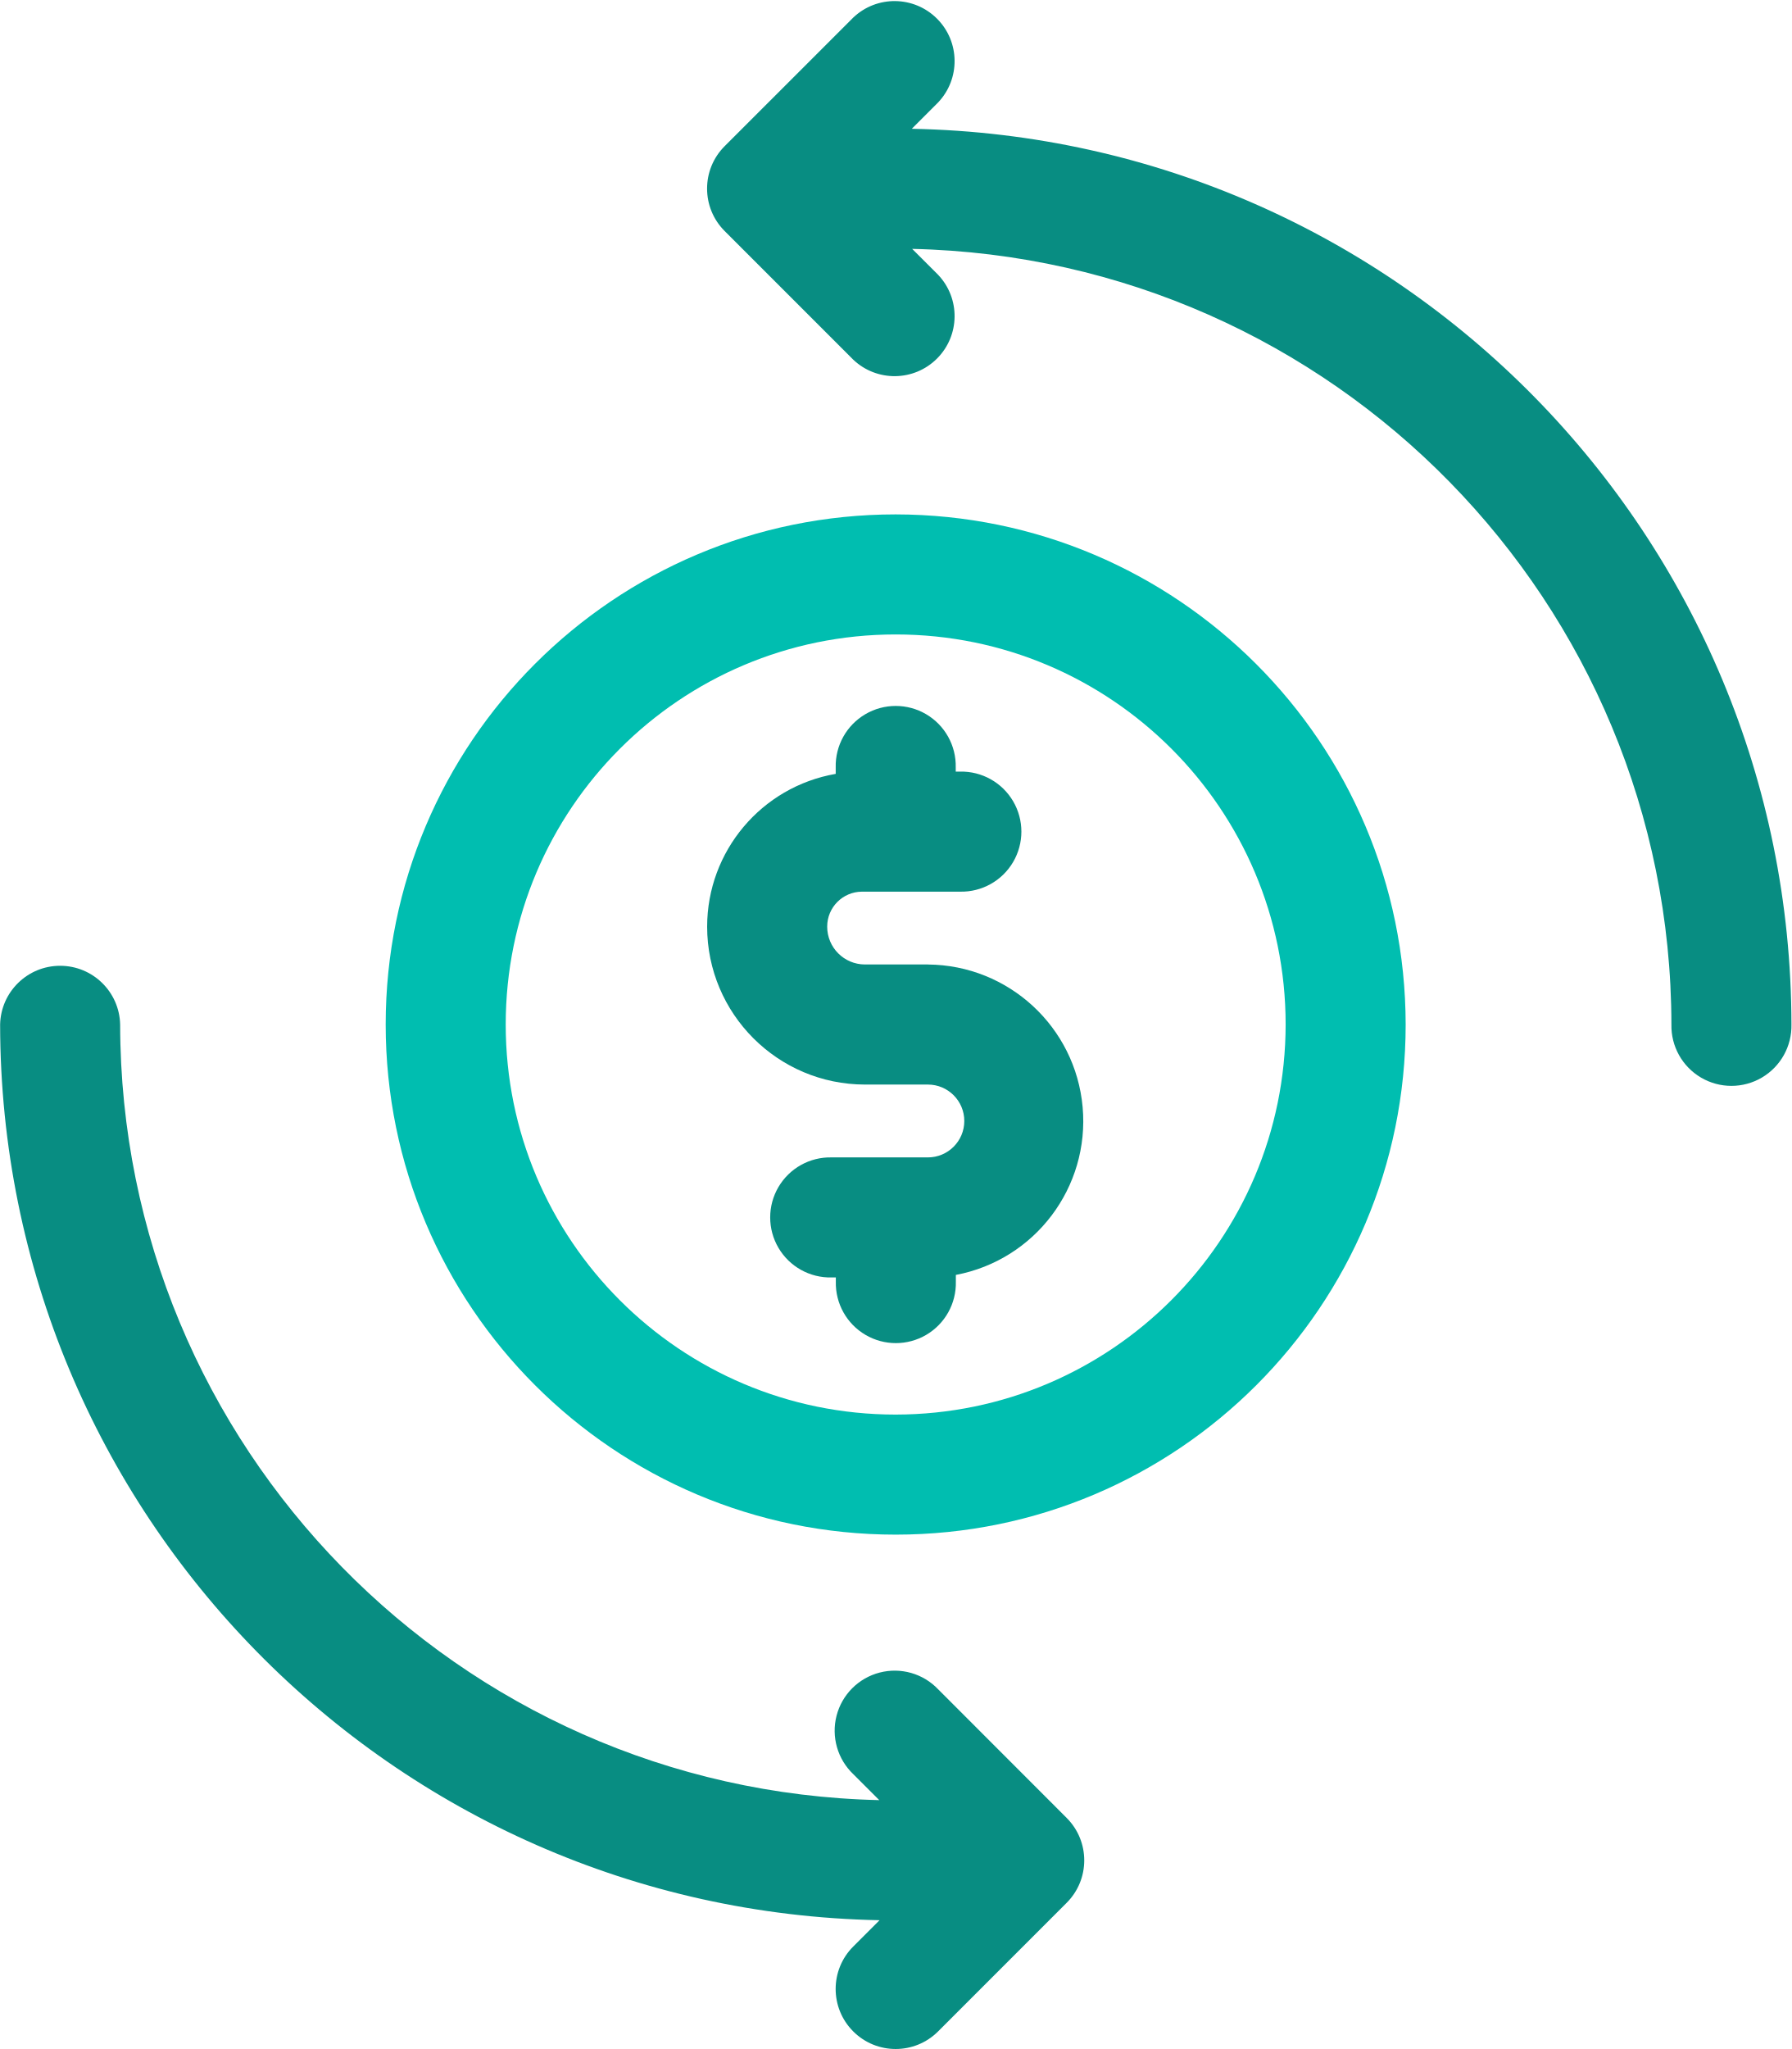
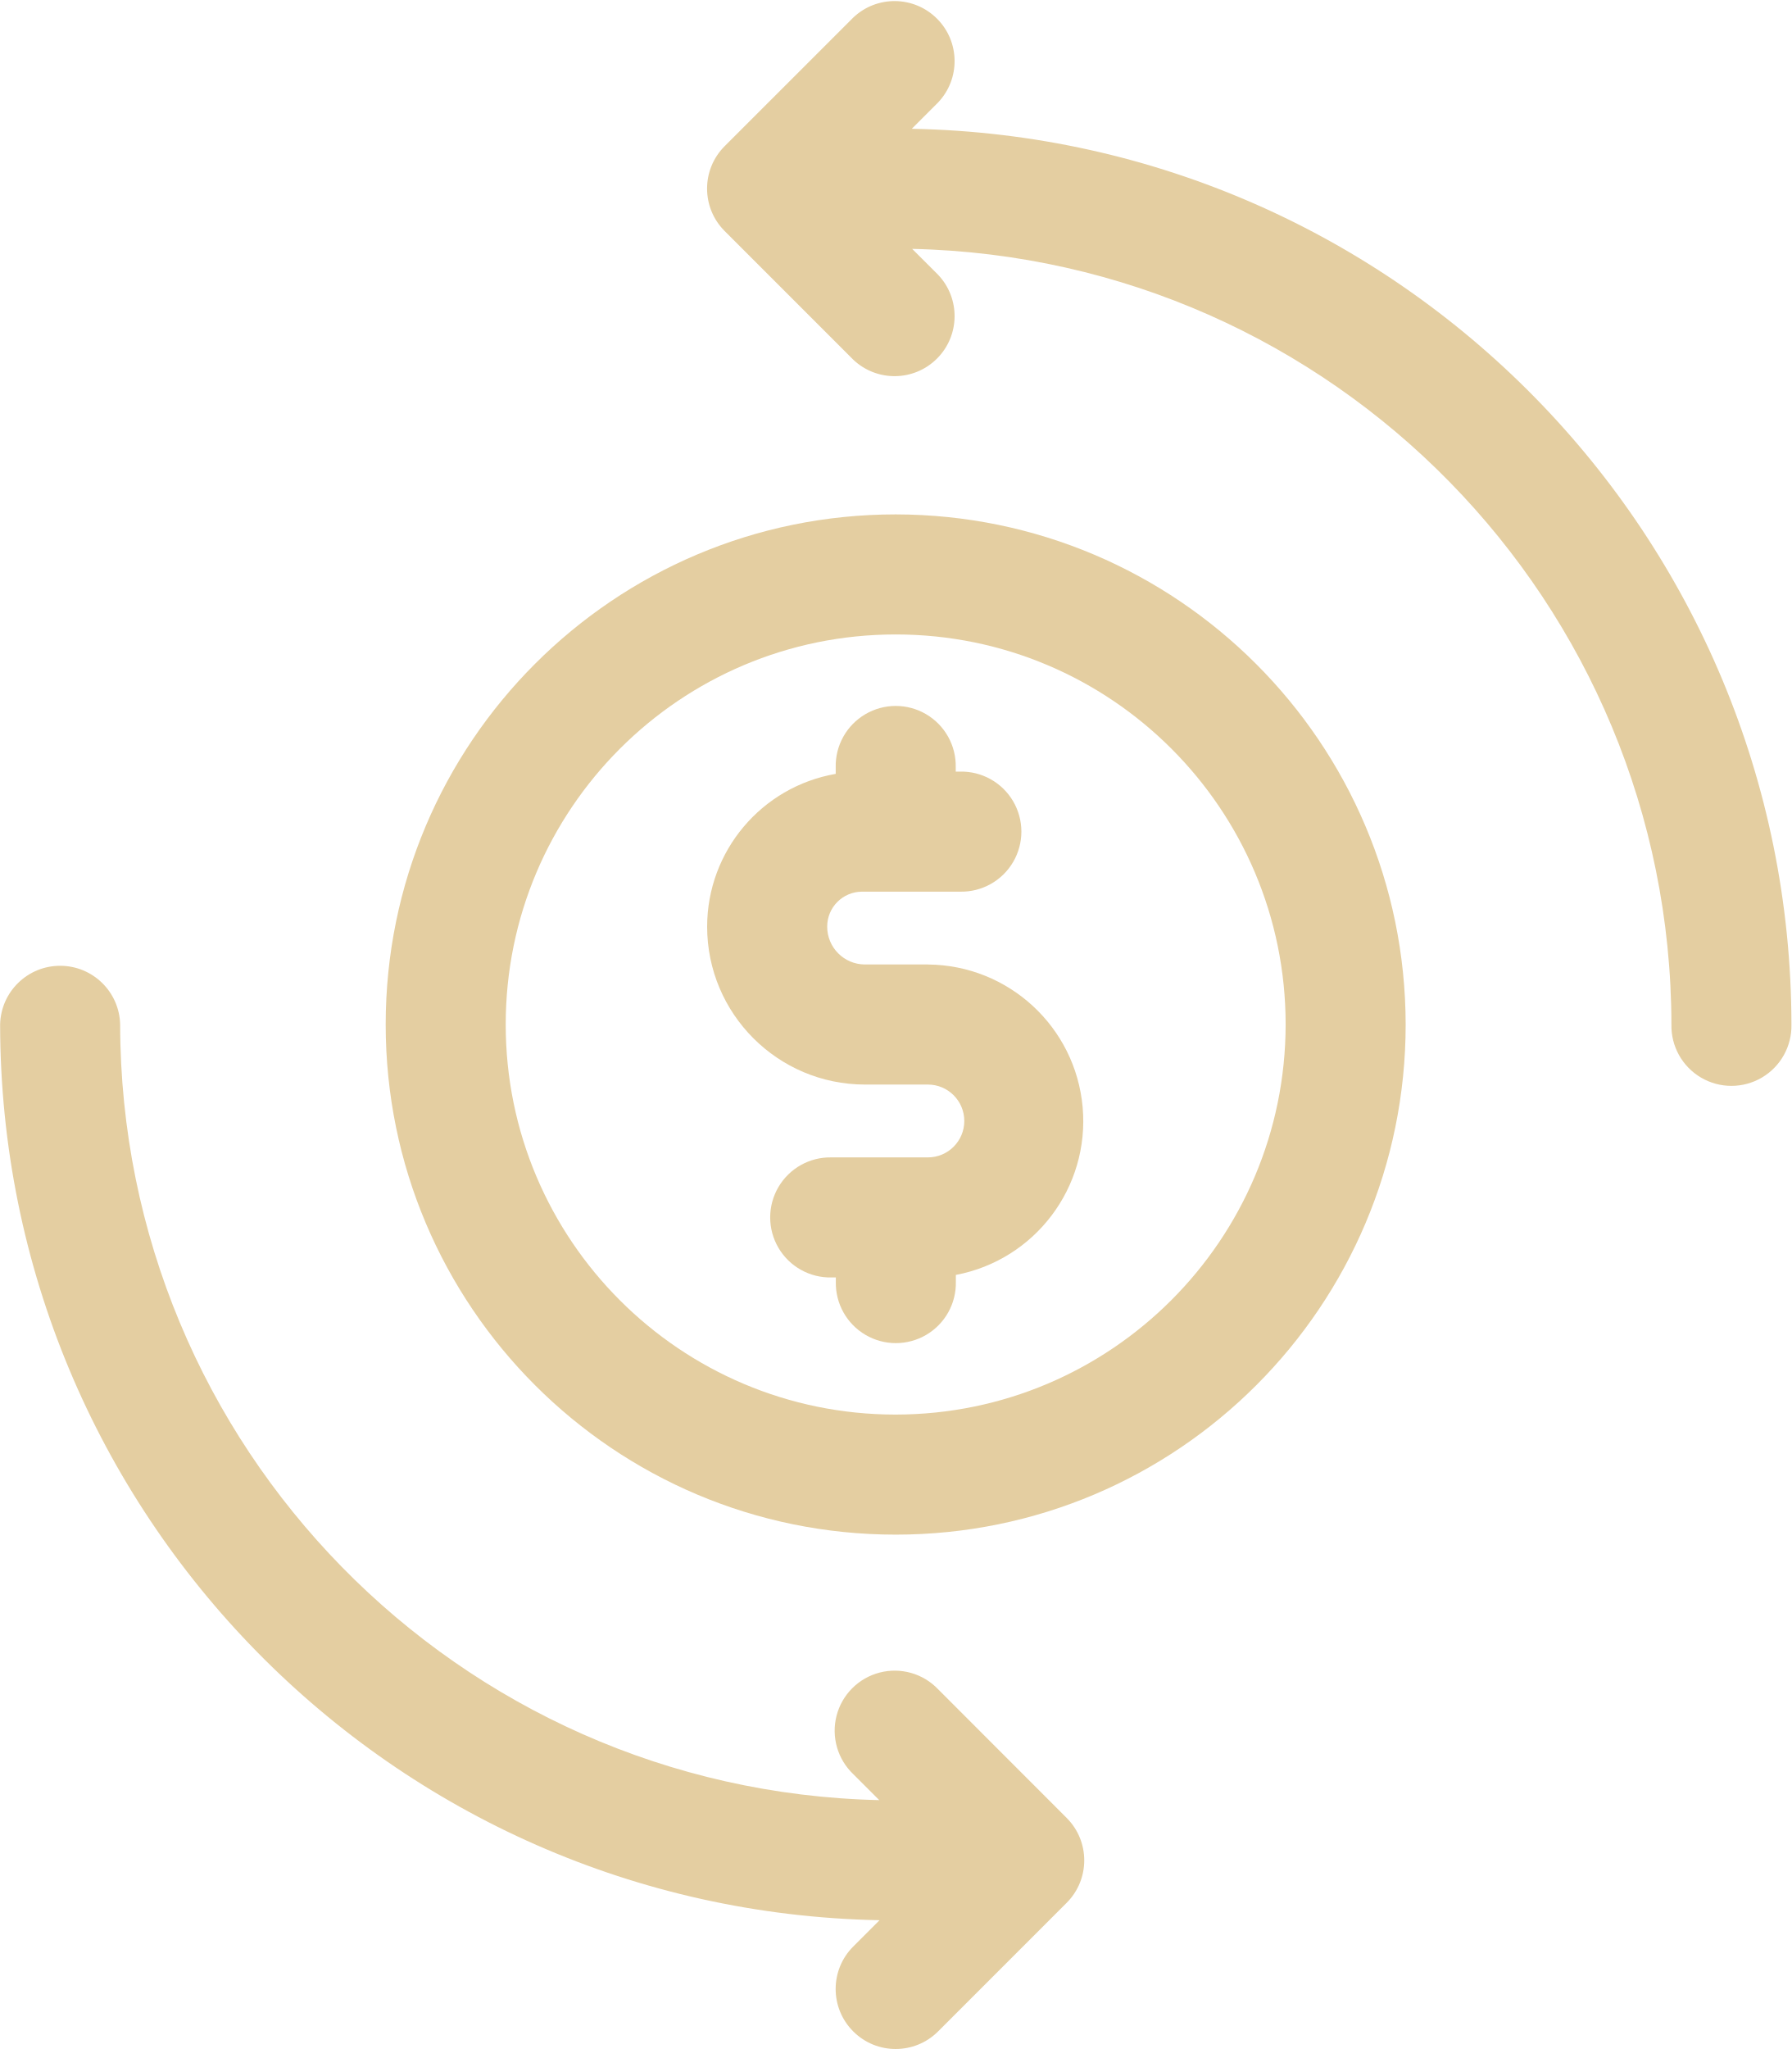
<svg xmlns="http://www.w3.org/2000/svg" width="59.506" height="68.047" viewBox="0 0 59.506 68.047">
  <g id="cash-back" transform="translate(-32.134 0)">
-     <path id="Trazado_13704" data-name="Trazado 13704" d="M145.474,128.533a16.941,16.941,0,1,0,16.941,16.941A16.96,16.96,0,0,0,145.474,128.533Zm0,29.895a12.954,12.954,0,1,1,12.954-12.954A12.969,12.969,0,0,1,145.474,158.428Z" transform="translate(-83.587 -111.45)" fill="#00beb0" />
-     <path id="Trazado_13705" data-name="Trazado 13705" d="M215.666,4.277l.874-.874A1.994,1.994,0,0,0,213.721.584L209.45,4.854a1.993,1.993,0,0,0,0,2.819l4.271,4.271a1.994,1.994,0,0,0,2.819-2.819l-.861-.86A25.8,25.8,0,0,1,240.9,34.023a1.994,1.994,0,1,0,3.987,0A29.786,29.786,0,0,0,215.666,4.277Z" transform="translate(-153.244)" fill="#088d82" />
-     <path id="Trazado_13706" data-name="Trazado 13706" d="M216.2,185.275h-2.093a1.256,1.256,0,0,1-1.252-1.258,1.16,1.16,0,0,1,1.156-1.16h3.256a1.994,1.994,0,1,0,0-3.987h-.142v-.142a1.994,1.994,0,1,0-3.987,0v.217a5.154,5.154,0,0,0-4.271,5.074,5.247,5.247,0,0,0,5.239,5.244H216.2a1.209,1.209,0,1,1,0,2.419h-3.2a1.994,1.994,0,1,0,0,3.987h.142v.142a1.994,1.994,0,1,0,3.987,0v-.226a5.2,5.2,0,0,0-.926-10.309Z" transform="translate(-153.243 -153.245)" fill="#088d82" />
-     <path id="Trazado_13707" data-name="Trazado 13707" d="M63.3,265.073a1.994,1.994,0,1,0-2.819,2.819l.861.86a25.8,25.8,0,0,1-25.217-25.759,1.994,1.994,0,0,0-3.987,0A29.786,29.786,0,0,0,61.351,272.74l-.874.874a1.993,1.993,0,1,0,2.819,2.819l4.271-4.271a1.993,1.993,0,0,0,0-2.819Z" transform="translate(0 -208.97)" fill="#088d82" />
+     <path id="Trazado_13704" data-name="Trazado 13704" d="M145.474,128.533a16.941,16.941,0,1,0,16.941,16.941A16.96,16.96,0,0,0,145.474,128.533Zm0,29.895a12.954,12.954,0,1,1,12.954-12.954A12.969,12.969,0,0,1,145.474,158.428Z" transform="translate(-83.587 -111.45)" fill="#e4cea1" />
+     <path id="Trazado_13705" data-name="Trazado 13705" d="M215.666,4.277l.874-.874A1.994,1.994,0,0,0,213.721.584L209.45,4.854a1.993,1.993,0,0,0,0,2.819l4.271,4.271a1.994,1.994,0,0,0,2.819-2.819l-.861-.86A25.8,25.8,0,0,1,240.9,34.023a1.994,1.994,0,1,0,3.987,0A29.786,29.786,0,0,0,215.666,4.277Z" transform="translate(-153.244)" fill="#e4cea1" />
+     <path id="Trazado_13706" data-name="Trazado 13706" d="M216.2,185.275h-2.093a1.256,1.256,0,0,1-1.252-1.258,1.16,1.16,0,0,1,1.156-1.16h3.256a1.994,1.994,0,1,0,0-3.987h-.142v-.142a1.994,1.994,0,1,0-3.987,0v.217a5.154,5.154,0,0,0-4.271,5.074,5.247,5.247,0,0,0,5.239,5.244H216.2a1.209,1.209,0,1,1,0,2.419h-3.2a1.994,1.994,0,1,0,0,3.987h.142v.142a1.994,1.994,0,1,0,3.987,0v-.226a5.2,5.2,0,0,0-.926-10.309Z" transform="translate(-153.243 -153.245)" fill="#e4cea1" />
+     <path id="Trazado_13707" data-name="Trazado 13707" d="M63.3,265.073a1.994,1.994,0,1,0-2.819,2.819l.861.86a25.8,25.8,0,0,1-25.217-25.759,1.994,1.994,0,0,0-3.987,0A29.786,29.786,0,0,0,61.351,272.74l-.874.874a1.993,1.993,0,1,0,2.819,2.819l4.271-4.271a1.993,1.993,0,0,0,0-2.819Z" transform="translate(0 -208.97)" fill="#e4cea1" />
  </g>
</svg>
